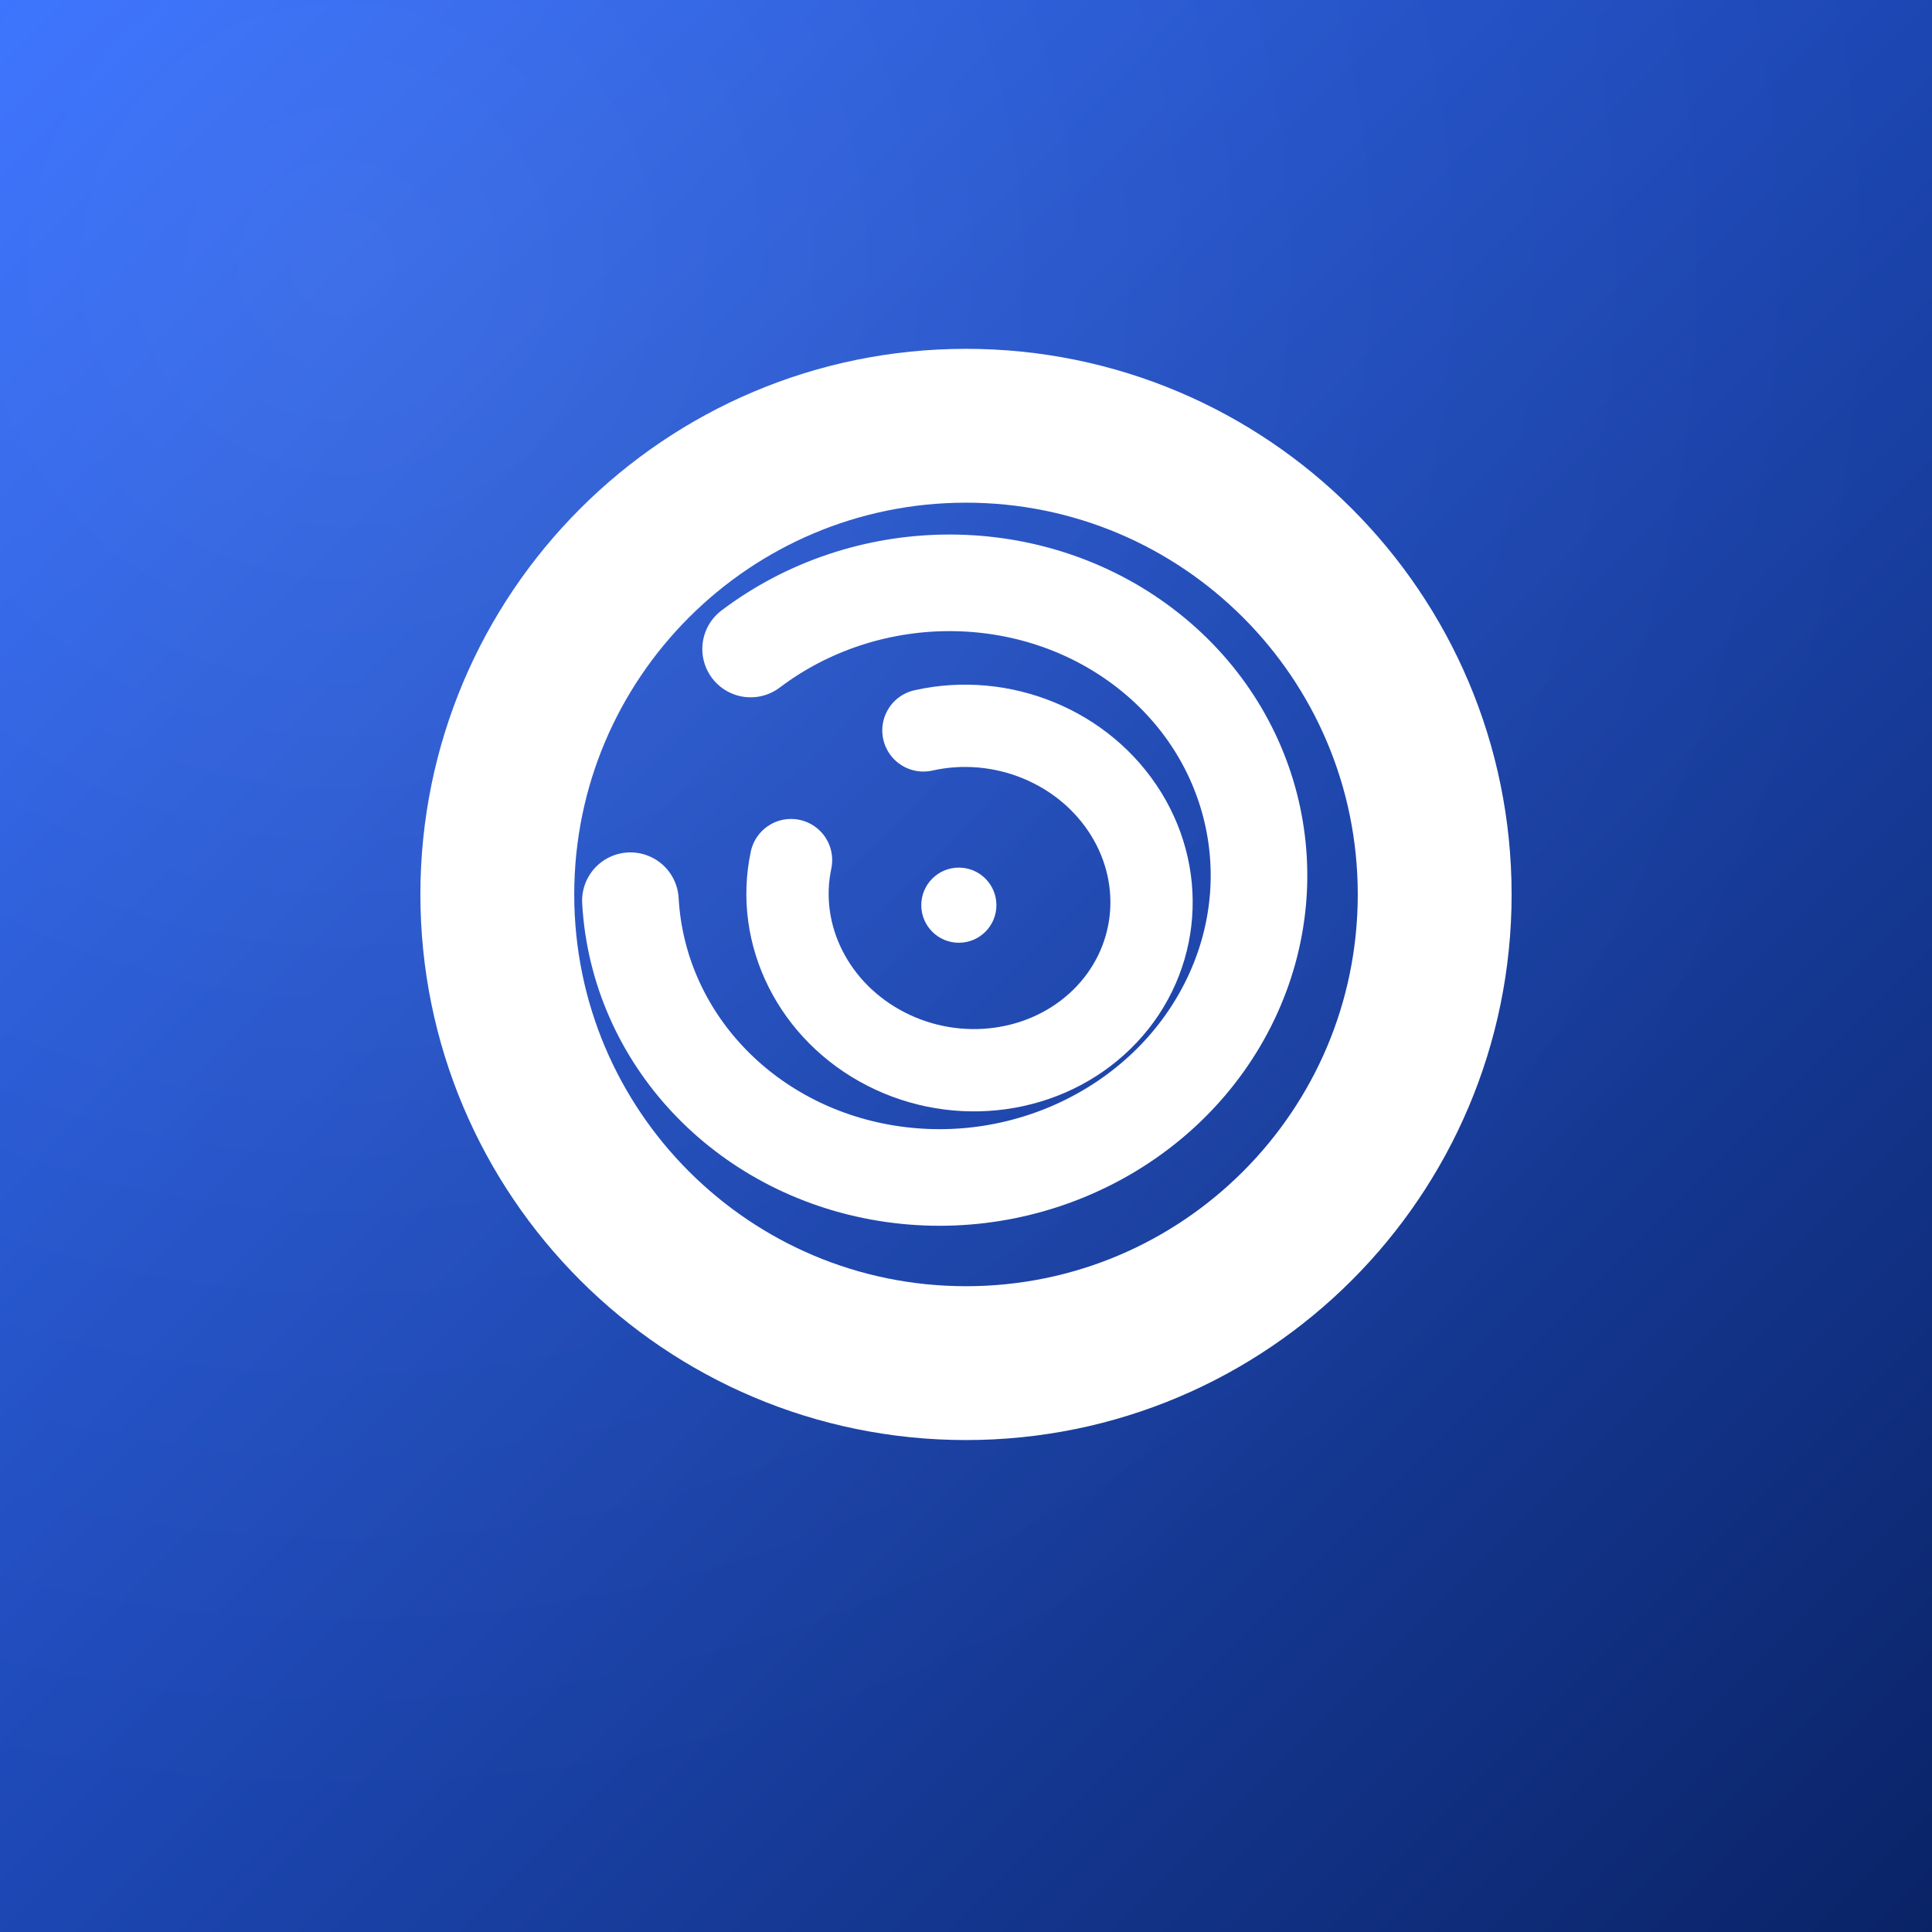
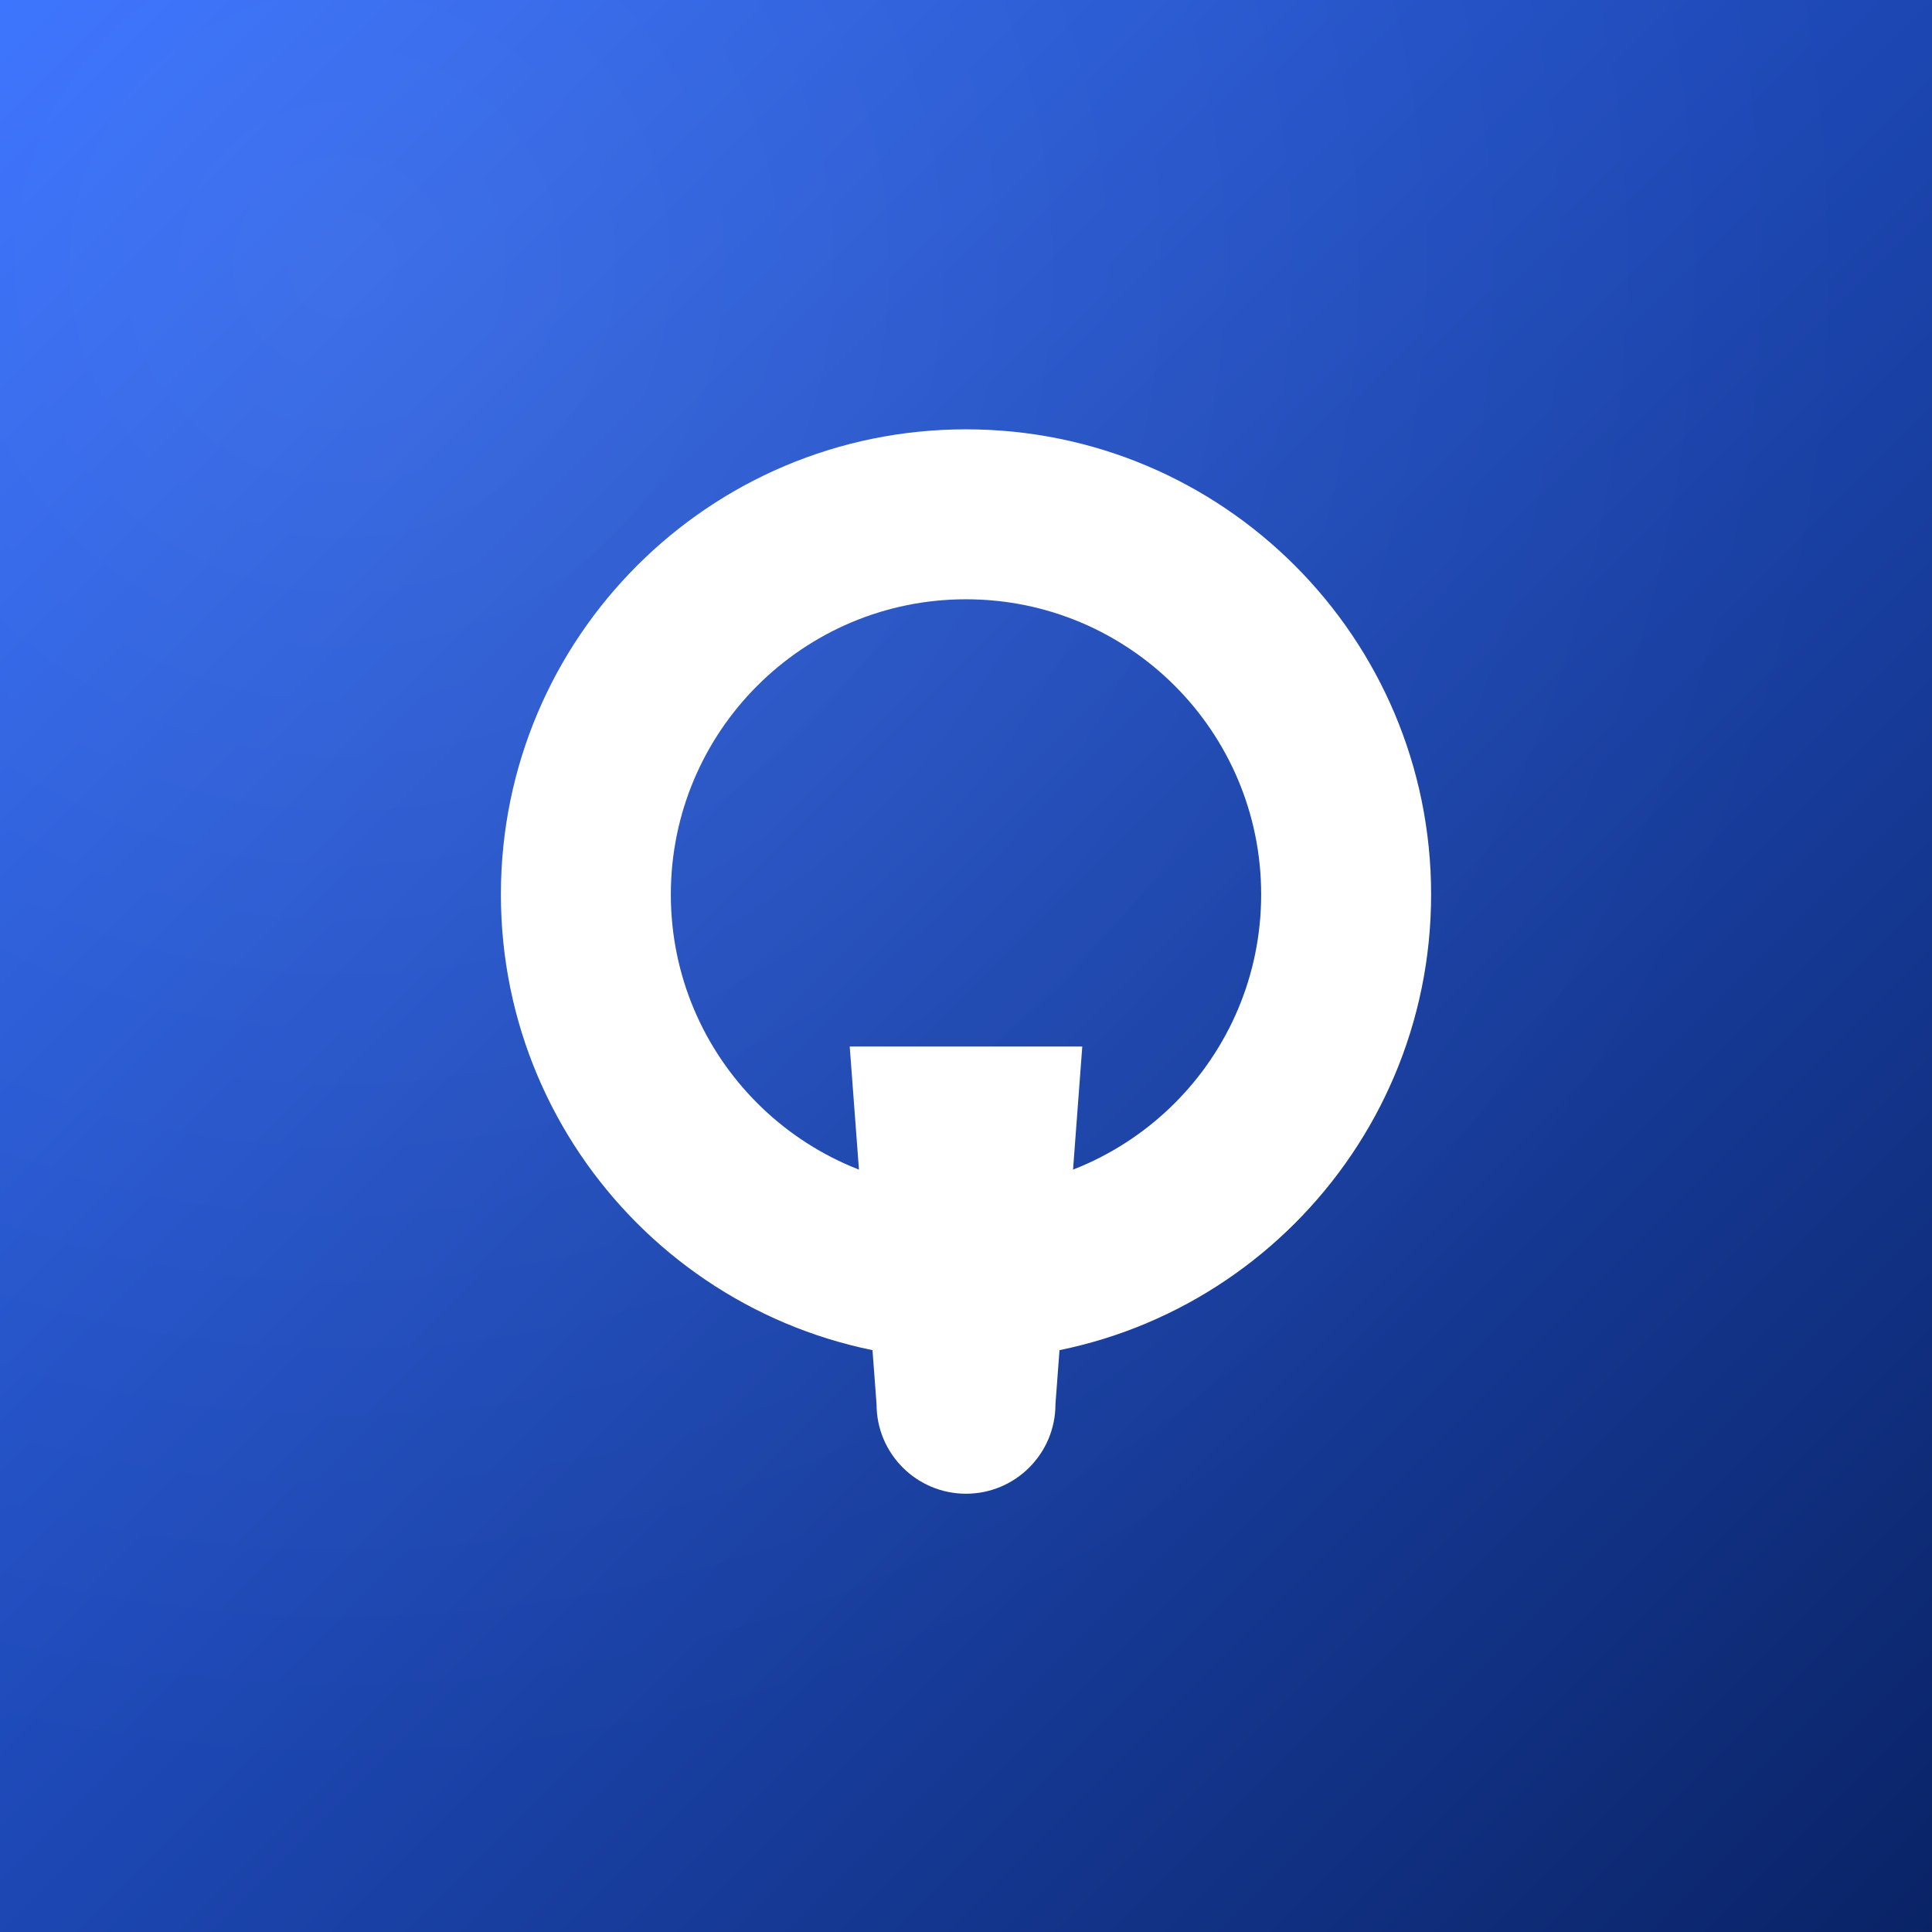
<svg xmlns="http://www.w3.org/2000/svg" width="108" height="108" viewBox="0 0 108 108">
  <defs>
    <linearGradient id="bg" x1="0" y1="0" x2="1" y2="1">
      <stop offset="0" stop-color="#2F6BFF" />
      <stop offset="1" stop-color="#0A2366" />
    </linearGradient>
-     <radialGradient id="glow" cx="0.18" cy="0.14" r="0.8">
-       <stop offset="0" stop-color="#fff" stop-opacity="0.10" />
-       <stop offset="0.6" stop-color="#fff" stop-opacity="0.03" />
-       <stop offset="1" stop-color="#fff" stop-opacity="0" />
-     </radialGradient>
    <clipPath id="mask">
      <rect x="0" y="0" width="108" height="108" />
    </clipPath>
+     <radialGradient id="glow" cx="0.18" cy="0.14" r="0.78">
+       <stop offset="0" stop-color="#FFFFFF" stop-opacity="0.10" />
+       <stop offset="0.55" stop-color="#FFFFFF" stop-opacity="0.04" />
+       <stop offset="1" stop-color="#FFFFFF" stop-opacity="0" />
+     </radialGradient>
  </defs>
  <g clip-path="url(#mask)">
    <rect width="108" height="108" fill="url(#bg)" />
    <rect width="108" height="108" fill="url(#glow)" />
-     <path d="M27.80,50.00 a26.2,26.2 0 1,0 52.40,0 a26.2,26.2 0 1,0 -52.40,0" fill="none" stroke="#FFFFFF" stroke-width="8.6" stroke-linecap="round" />
-     <path d="M41.96,36.28 A17.6,16.6 -8 1 1 35.24,50.35" fill="none" stroke="#FFFFFF" stroke-width="5.4" stroke-linecap="round" />
-     <path d="M51.62,40.83 A10.2,9.6 12 1 1 44.22,48.08" fill="none" stroke="#FFFFFF" stroke-width="4.6" stroke-linecap="round" />
-     <path d="M51.50,50.60 a2.1,2.1 0 1,0 4.20,0 a2.1,2.1 0 1,0 -4.20,0" fill="#FFFFFF" />
+     <path d="M28.00,50.00 a26.0,26.0 0 1,0 52.0,0 a26.0,26.0 0 1,0 -52.0,0 Z M37.50,50.00 a16.5,16.5 0 1,1 33.0,0 a16.5,16.5 0 1,1 -33.0,0 Z" fill="#FFFFFF" fill-rule="evenodd" />
+     <path d="M47.50,58.50 L60.50,58.50 L59.00,78.50 a5.0,5.0 0 0,1 -5.0,5.0 a5.0,5.0 0 0,1 -5.0,-5.0 L49.00,78.50 Z" fill="#FFFFFF" />
  </g>
</svg>
